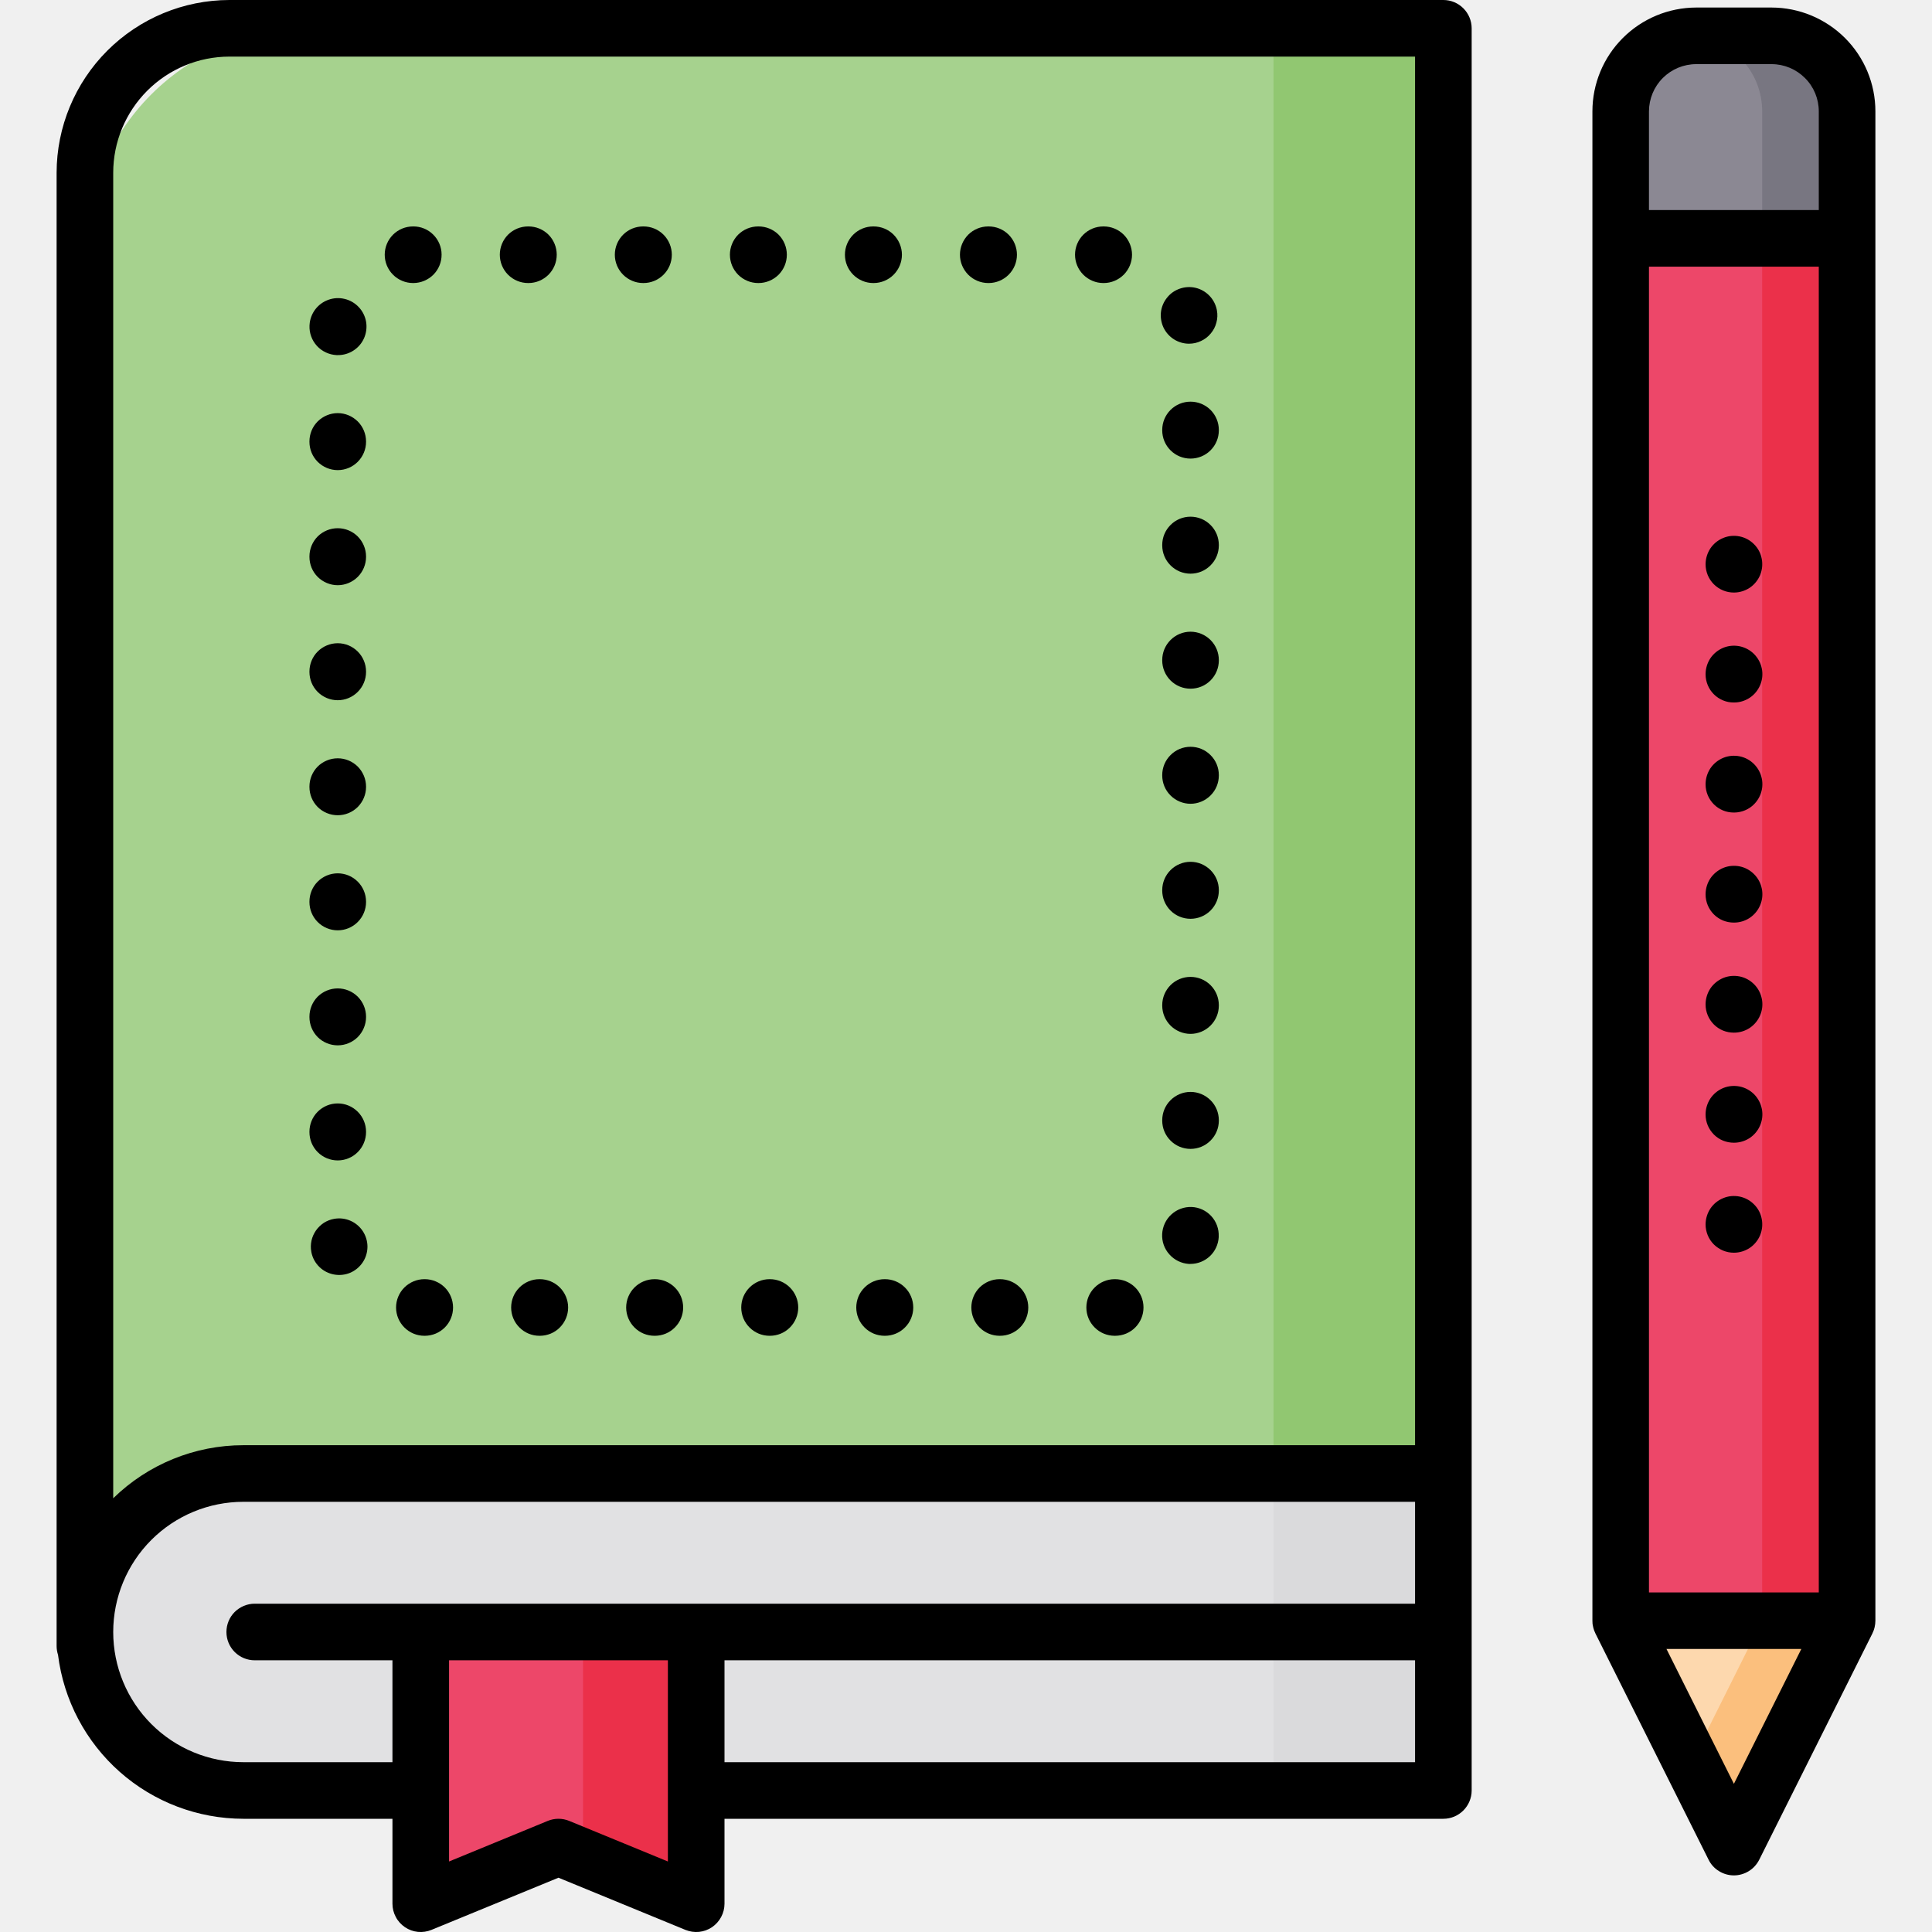
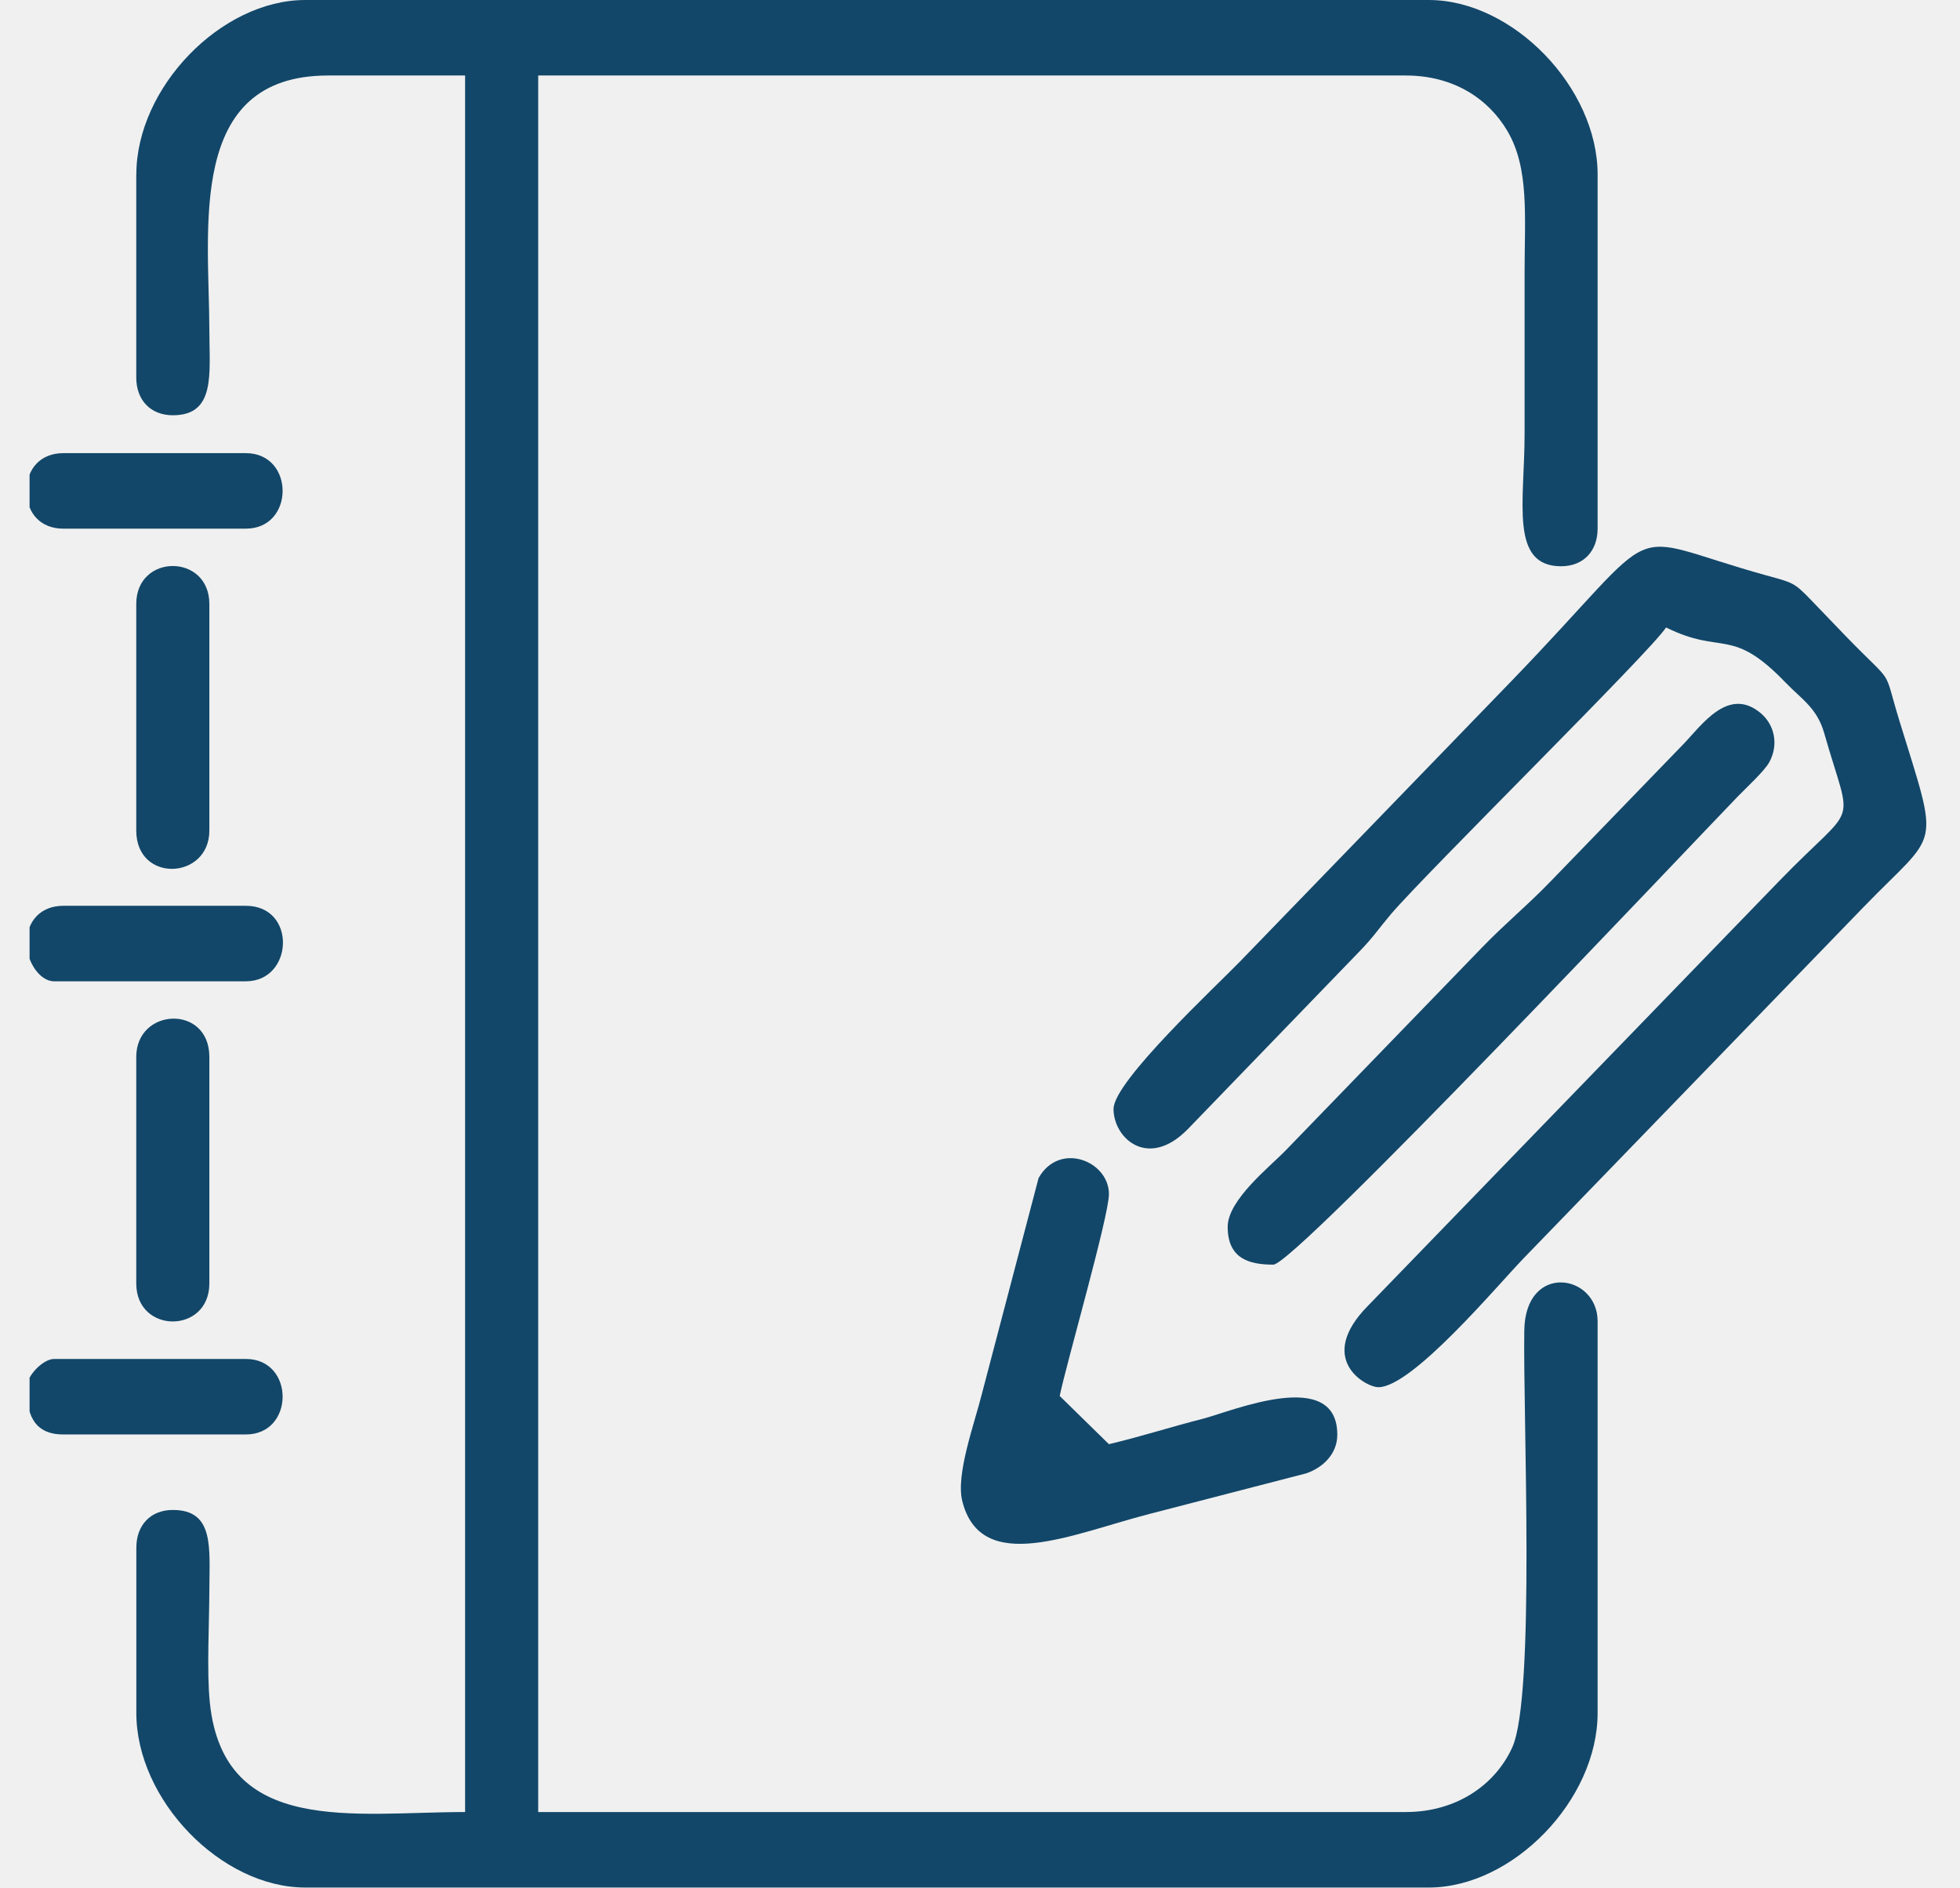
- <svg xmlns="http://www.w3.org/2000/svg" width="30" height="30" viewBox="0 0 30 30" fill="none">
-   <g clip-path="url(#clip0_2236_16)">
-     <path d="M28.682 3.699V25.164L26.924 26.043L25.166 25.164V3.699C25.166 3.052 25.69 2.312 26.338 2.312H27.51C28.157 2.312 28.682 3.052 28.682 3.699Z" fill="#ED4769" />
-     <path d="M27.51 2.312H26.338C26.313 2.312 26.289 2.314 26.265 2.316C26.878 2.369 27.363 3.077 27.363 3.699V25.164L26.265 25.713L26.924 26.043L28.682 25.164V3.699C28.682 3.052 28.157 2.312 27.51 2.312Z" fill="#EB304A" />
-     <path d="M28.682 1.727V3.699H25.166V1.727C25.166 1.573 25.196 1.42 25.255 1.278C25.314 1.136 25.4 1.007 25.509 0.898C25.618 0.789 25.747 0.703 25.889 0.644C26.032 0.585 26.184 0.555 26.338 0.555H27.51C27.664 0.555 27.816 0.585 27.958 0.644C28.101 0.703 28.23 0.789 28.338 0.898C28.447 1.007 28.534 1.136 28.593 1.278C28.651 1.42 28.682 1.573 28.682 1.727Z" fill="#8B8893" />
-     <path d="M27.51 0.555H26.338C26.313 0.555 26.289 0.557 26.265 0.558C26.562 0.577 26.841 0.708 27.045 0.925C27.25 1.142 27.363 1.429 27.363 1.727V3.699H28.682V1.727C28.682 1.573 28.651 1.42 28.593 1.278C28.534 1.136 28.447 1.007 28.338 0.898C28.23 0.789 28.101 0.703 27.958 0.644C27.816 0.585 27.664 0.555 27.51 0.555Z" fill="#787681" />
-     <path d="M28.682 25.164L26.924 28.68L25.166 25.164H28.682Z" fill="#FDD8AE" />
-     <path d="M27.363 25.164L26.265 27.361L26.924 28.68L28.682 25.164H27.363Z" fill="#FBBF7D" />
-     <path d="M4.834 0.438H22.412V27.801H4.834C3.902 27.801 3.007 27.43 2.348 26.771C1.689 26.112 1.318 25.218 1.318 24.285V3.953C1.318 3.021 1.689 2.127 2.348 1.467C3.007 0.808 3.902 0.438 4.834 0.438Z" fill="#A6D28E" />
-     <path d="M22.412 0.438H19.775V27.801H22.412V0.438Z" fill="#91C771" />
-     <path d="M22.412 22.883V27.805H3.779C3.127 27.805 2.501 27.545 2.039 27.084C1.578 26.622 1.318 25.996 1.318 25.344C1.318 24.691 1.578 24.065 2.039 23.604C2.501 23.142 3.127 22.883 3.779 22.883H22.412Z" fill="#E1E1E3" />
-     <path d="M22.412 22.883H19.775V27.805H22.412V22.883Z" fill="#DADADC" />
-     <path d="M10.81 29.562L8.672 28.684L6.533 29.562V25.344H10.81V29.562Z" fill="#ED4769" />
-     <path d="M9.053 25.344V28.84L10.81 29.562V25.344H9.053Z" fill="#EB304A" />
-     <path d="M15.346 4.395H15.352C15.468 4.395 15.58 4.348 15.662 4.266C15.745 4.183 15.791 4.072 15.791 3.955C15.791 3.839 15.745 3.727 15.662 3.644C15.58 3.562 15.468 3.516 15.352 3.516H15.346C15.229 3.516 15.117 3.562 15.035 3.644C14.953 3.727 14.906 3.839 14.906 3.955C14.906 4.072 14.953 4.183 15.035 4.266C15.117 4.348 15.229 4.395 15.346 4.395ZM15.522 19.863C15.405 19.863 15.294 19.91 15.211 19.992C15.129 20.074 15.083 20.186 15.083 20.303C15.083 20.419 15.129 20.531 15.211 20.613C15.294 20.696 15.405 20.742 15.522 20.742H15.528C15.645 20.742 15.756 20.696 15.839 20.613C15.921 20.531 15.967 20.419 15.967 20.303C15.967 20.186 15.921 20.074 15.839 19.992C15.756 19.91 15.645 19.863 15.528 19.863H15.522ZM10.163 19.863C10.046 19.863 9.934 19.91 9.852 19.992C9.77 20.074 9.723 20.186 9.723 20.303C9.723 20.419 9.77 20.531 9.852 20.613C9.934 20.696 10.046 20.742 10.163 20.742H10.169C10.285 20.742 10.397 20.696 10.479 20.613C10.562 20.531 10.608 20.419 10.608 20.303C10.608 20.186 10.562 20.074 10.479 19.992C10.397 19.91 10.285 19.863 10.169 19.863H10.163ZM17.132 4.395H17.138C17.255 4.395 17.366 4.348 17.449 4.266C17.531 4.183 17.578 4.072 17.578 3.955C17.578 3.839 17.531 3.727 17.449 3.644C17.366 3.562 17.255 3.516 17.138 3.516H17.132C17.016 3.516 16.904 3.562 16.822 3.644C16.739 3.727 16.693 3.839 16.693 3.955C16.693 4.072 16.739 4.183 16.822 4.266C16.904 4.348 17.016 4.395 17.132 4.395ZM13.736 19.863C13.619 19.863 13.507 19.91 13.425 19.992C13.342 20.074 13.296 20.186 13.296 20.303C13.296 20.419 13.342 20.531 13.425 20.613C13.507 20.696 13.619 20.742 13.736 20.742H13.742C13.858 20.742 13.97 20.696 14.052 20.613C14.135 20.531 14.181 20.419 14.181 20.303C14.181 20.186 14.135 20.074 14.052 19.992C13.97 19.91 13.858 19.863 13.742 19.863H13.736ZM11.949 19.863C11.833 19.863 11.721 19.91 11.639 19.992C11.556 20.074 11.51 20.186 11.51 20.303C11.51 20.419 11.556 20.531 11.639 20.613C11.721 20.696 11.833 20.742 11.949 20.742H11.955C12.072 20.742 12.184 20.696 12.266 20.613C12.348 20.531 12.395 20.419 12.395 20.303C12.395 20.186 12.348 20.074 12.266 19.992C12.184 19.91 12.072 19.863 11.955 19.863H11.949ZM13.559 4.395H13.565C13.682 4.395 13.794 4.348 13.876 4.266C13.958 4.183 14.005 4.072 14.005 3.955C14.005 3.839 13.958 3.727 13.876 3.644C13.794 3.562 13.682 3.516 13.565 3.516H13.559C13.443 3.516 13.331 3.562 13.249 3.644C13.166 3.727 13.12 3.839 13.12 3.955C13.12 4.072 13.166 4.183 13.249 4.266C13.331 4.348 13.443 4.395 13.559 4.395ZM11.773 4.395H11.779C11.895 4.395 12.007 4.348 12.09 4.266C12.172 4.183 12.218 4.072 12.218 3.955C12.218 3.839 12.172 3.727 12.09 3.644C12.007 3.562 11.895 3.516 11.779 3.516H11.773C11.656 3.516 11.545 3.562 11.462 3.644C11.38 3.727 11.334 3.839 11.334 3.955C11.334 4.072 11.38 4.183 11.462 4.266C11.545 4.348 11.656 4.395 11.773 4.395ZM17.308 19.863C17.192 19.863 17.08 19.91 16.998 19.992C16.915 20.074 16.869 20.186 16.869 20.303C16.869 20.419 16.915 20.531 16.998 20.613C17.08 20.696 17.192 20.742 17.308 20.742H17.319C17.436 20.741 17.547 20.695 17.629 20.612C17.711 20.529 17.757 20.417 17.756 20.3C17.756 20.184 17.709 20.072 17.626 19.99C17.543 19.908 17.431 19.863 17.314 19.863H17.308ZM18.504 18.742C18.388 18.738 18.275 18.779 18.189 18.858C18.103 18.936 18.052 19.046 18.046 19.162C18.04 19.278 18.08 19.392 18.158 19.478C18.235 19.565 18.343 19.618 18.459 19.626C18.468 19.626 18.477 19.626 18.485 19.626C18.598 19.626 18.705 19.583 18.787 19.506C18.868 19.43 18.917 19.324 18.924 19.212L18.924 19.2C18.929 19.084 18.888 18.97 18.809 18.884C18.73 18.798 18.621 18.747 18.504 18.742ZM18.463 5.337C18.528 5.337 18.591 5.323 18.649 5.295C18.708 5.268 18.759 5.229 18.8 5.179C18.842 5.13 18.872 5.072 18.888 5.01C18.905 4.948 18.908 4.883 18.896 4.82L18.893 4.803C18.875 4.722 18.835 4.648 18.777 4.589C18.719 4.53 18.645 4.488 18.564 4.469C18.484 4.45 18.399 4.455 18.321 4.482C18.242 4.509 18.173 4.557 18.122 4.622C18.07 4.686 18.037 4.764 18.027 4.846C18.018 4.929 18.032 5.012 18.067 5.087C18.103 5.161 18.159 5.225 18.229 5.269C18.299 5.313 18.38 5.337 18.463 5.337ZM18.486 15.169C18.37 15.169 18.258 15.215 18.176 15.297C18.093 15.38 18.047 15.492 18.047 15.608V15.614C18.047 15.731 18.093 15.842 18.176 15.925C18.258 16.007 18.37 16.054 18.486 16.054C18.603 16.054 18.715 16.007 18.797 15.925C18.88 15.842 18.926 15.731 18.926 15.614V15.608C18.926 15.492 18.88 15.38 18.797 15.297C18.715 15.215 18.603 15.169 18.486 15.169ZM18.486 16.955C18.37 16.955 18.258 17.002 18.176 17.084C18.093 17.166 18.047 17.278 18.047 17.395V17.401C18.047 17.517 18.093 17.629 18.176 17.711C18.258 17.794 18.37 17.84 18.486 17.84C18.603 17.84 18.715 17.794 18.797 17.711C18.88 17.629 18.926 17.517 18.926 17.401V17.395C18.926 17.278 18.88 17.166 18.797 17.084C18.715 17.002 18.603 16.955 18.486 16.955ZM9.986 4.395H9.992C10.109 4.395 10.221 4.348 10.303 4.266C10.386 4.183 10.432 4.072 10.432 3.955C10.432 3.839 10.386 3.727 10.303 3.644C10.221 3.562 10.109 3.516 9.992 3.516H9.986C9.87 3.516 9.758 3.562 9.676 3.644C9.593 3.727 9.547 3.839 9.547 3.955C9.547 4.072 9.593 4.183 9.676 4.266C9.758 4.348 9.87 4.395 9.986 4.395ZM18.486 13.382C18.37 13.382 18.258 13.429 18.176 13.511C18.093 13.594 18.047 13.705 18.047 13.822V13.828C18.047 13.944 18.093 14.056 18.176 14.139C18.258 14.221 18.37 14.267 18.486 14.267C18.603 14.267 18.715 14.221 18.797 14.139C18.88 14.056 18.926 13.944 18.926 13.828V13.822C18.926 13.705 18.88 13.594 18.797 13.511C18.715 13.429 18.603 13.382 18.486 13.382ZM18.486 8.023C18.37 8.023 18.258 8.069 18.176 8.152C18.093 8.234 18.047 8.346 18.047 8.462V8.468C18.047 8.585 18.093 8.697 18.176 8.779C18.258 8.862 18.37 8.908 18.486 8.908C18.603 8.908 18.715 8.862 18.797 8.779C18.88 8.697 18.926 8.585 18.926 8.468V8.462C18.926 8.346 18.88 8.234 18.797 8.152C18.715 8.069 18.603 8.023 18.486 8.023ZM18.486 11.596C18.37 11.596 18.258 11.642 18.176 11.725C18.093 11.807 18.047 11.919 18.047 12.035V12.041C18.047 12.158 18.093 12.27 18.176 12.352C18.258 12.434 18.37 12.481 18.486 12.481C18.603 12.481 18.715 12.434 18.797 12.352C18.88 12.27 18.926 12.158 18.926 12.041V12.035C18.926 11.919 18.88 11.807 18.797 11.725C18.715 11.642 18.603 11.596 18.486 11.596ZM18.486 6.237C18.37 6.237 18.258 6.283 18.176 6.365C18.093 6.448 18.047 6.559 18.047 6.676V6.682C18.047 6.799 18.093 6.91 18.176 6.993C18.258 7.075 18.37 7.121 18.486 7.121C18.603 7.121 18.715 7.075 18.797 6.993C18.88 6.91 18.926 6.799 18.926 6.682V6.676C18.926 6.56 18.88 6.448 18.797 6.365C18.715 6.283 18.603 6.237 18.486 6.237ZM18.486 9.809C18.37 9.809 18.258 9.856 18.176 9.938C18.093 10.021 18.047 10.132 18.047 10.249V10.255C18.047 10.371 18.093 10.483 18.176 10.566C18.258 10.648 18.37 10.694 18.486 10.694C18.603 10.694 18.715 10.648 18.797 10.566C18.88 10.483 18.926 10.371 18.926 10.255V10.249C18.926 10.132 18.88 10.021 18.797 9.938C18.715 9.856 18.603 9.809 18.486 9.809ZM26.924 12.617C27.011 12.617 27.096 12.592 27.169 12.544C27.242 12.495 27.298 12.427 27.332 12.346C27.366 12.266 27.375 12.177 27.358 12.092C27.341 12.006 27.299 11.928 27.238 11.866C27.177 11.804 27.098 11.761 27.013 11.744C26.927 11.727 26.838 11.735 26.758 11.768C26.677 11.802 26.608 11.858 26.559 11.93C26.511 12.003 26.485 12.088 26.484 12.175V12.181C26.484 12.238 26.496 12.295 26.518 12.348C26.54 12.401 26.573 12.45 26.613 12.49C26.654 12.531 26.703 12.563 26.756 12.585C26.809 12.607 26.866 12.617 26.924 12.617ZM26.924 14.326C27.011 14.326 27.096 14.301 27.169 14.253C27.242 14.204 27.298 14.136 27.332 14.055C27.366 13.975 27.375 13.886 27.358 13.801C27.341 13.715 27.299 13.636 27.238 13.575C27.177 13.513 27.098 13.47 27.013 13.453C26.927 13.436 26.838 13.444 26.758 13.477C26.677 13.511 26.608 13.567 26.559 13.639C26.511 13.711 26.485 13.797 26.484 13.884V13.89C26.484 13.947 26.496 14.004 26.518 14.057C26.54 14.11 26.573 14.159 26.613 14.199C26.654 14.24 26.703 14.272 26.756 14.294C26.809 14.315 26.866 14.326 26.924 14.326ZM26.924 9.201C27.011 9.201 27.096 9.175 27.169 9.127C27.241 9.079 27.297 9.01 27.331 8.93C27.364 8.849 27.373 8.761 27.356 8.675C27.34 8.59 27.298 8.511 27.236 8.45C27.175 8.388 27.096 8.346 27.011 8.329C26.926 8.312 26.837 8.32 26.757 8.354C26.676 8.387 26.608 8.443 26.559 8.515C26.511 8.588 26.485 8.673 26.484 8.76V8.763C26.484 8.82 26.496 8.877 26.518 8.931C26.54 8.984 26.572 9.032 26.613 9.073C26.654 9.114 26.703 9.146 26.756 9.168C26.809 9.19 26.866 9.201 26.924 9.201ZM26.924 10.908C27.011 10.909 27.096 10.883 27.169 10.835C27.242 10.787 27.298 10.718 27.332 10.637C27.366 10.557 27.375 10.468 27.358 10.383C27.341 10.297 27.299 10.219 27.238 10.157C27.177 10.095 27.098 10.053 27.013 10.035C26.927 10.018 26.838 10.026 26.758 10.059C26.677 10.093 26.608 10.149 26.559 10.221C26.511 10.294 26.485 10.379 26.484 10.466V10.472C26.484 10.529 26.496 10.586 26.518 10.639C26.54 10.693 26.573 10.741 26.613 10.781C26.654 10.822 26.703 10.854 26.756 10.876C26.809 10.898 26.866 10.909 26.924 10.908ZM5.244 18.019C5.361 18.019 5.472 17.973 5.555 17.89C5.637 17.808 5.684 17.696 5.684 17.579V17.573C5.684 17.457 5.637 17.345 5.555 17.263C5.472 17.18 5.361 17.134 5.244 17.134C5.128 17.134 5.016 17.18 4.933 17.263C4.851 17.345 4.805 17.457 4.805 17.573V17.579C4.805 17.696 4.851 17.808 4.933 17.89C5.016 17.973 5.128 18.019 5.244 18.019ZM22.412 0H3.562C2.851 0.001 2.169 0.284 1.666 0.787C1.163 1.29 0.88 1.972 0.879 2.683V25.559C0.879 25.606 0.887 25.653 0.901 25.697C0.989 26.399 1.33 27.045 1.86 27.514C2.389 27.982 3.072 28.241 3.779 28.242H6.094V29.561C6.094 29.633 6.112 29.704 6.146 29.767C6.179 29.831 6.229 29.885 6.289 29.926C6.349 29.966 6.417 29.991 6.489 29.998C6.561 30.005 6.634 29.994 6.7 29.967L8.672 29.157L10.643 29.967C10.71 29.994 10.783 30.005 10.854 29.998C10.926 29.991 10.995 29.966 11.055 29.926C11.115 29.885 11.164 29.831 11.198 29.767C11.232 29.704 11.25 29.633 11.25 29.561V28.242H22.412C22.529 28.242 22.64 28.196 22.723 28.113C22.805 28.031 22.852 27.919 22.852 27.803V0.439C22.852 0.323 22.805 0.211 22.723 0.129C22.64 0.046 22.529 9.32388e-07 22.412 0ZM10.371 28.905L8.839 28.275C8.732 28.231 8.612 28.231 8.505 28.275L6.973 28.905V25.781H10.371V28.905ZM21.973 27.363H11.25V25.781H21.973V27.363ZM21.973 24.902H3.955C3.839 24.902 3.727 24.949 3.644 25.031C3.562 25.113 3.516 25.225 3.516 25.342C3.516 25.458 3.562 25.57 3.644 25.652C3.727 25.735 3.839 25.781 3.955 25.781H6.094V27.363H3.779C3.243 27.363 2.729 27.15 2.35 26.771C1.971 26.392 1.758 25.878 1.758 25.342C1.758 24.806 1.971 24.291 2.35 23.912C2.729 23.533 3.243 23.32 3.779 23.32H21.973V24.902ZM21.973 22.441H3.779C3.024 22.441 2.298 22.737 1.758 23.265V2.683C1.758 2.205 1.949 1.746 2.287 1.408C2.625 1.07 3.084 0.879 3.562 0.879H21.973V22.441ZM27.51 0.117H26.338C25.911 0.118 25.501 0.288 25.199 0.59C24.897 0.892 24.727 1.301 24.727 1.729V25.166C24.727 25.182 24.728 25.198 24.729 25.215C24.73 25.219 24.731 25.223 24.731 25.227C24.733 25.239 24.735 25.251 24.738 25.262C24.738 25.267 24.74 25.271 24.741 25.276C24.744 25.287 24.747 25.298 24.751 25.309C24.753 25.314 24.754 25.318 24.756 25.323C24.76 25.334 24.765 25.344 24.77 25.355C24.771 25.357 24.772 25.36 24.773 25.363L26.531 28.878C26.567 28.951 26.623 29.013 26.693 29.055C26.762 29.098 26.842 29.121 26.924 29.121C27.005 29.121 27.085 29.098 27.155 29.055C27.224 29.013 27.28 28.951 27.317 28.878L29.075 25.363C29.076 25.36 29.077 25.357 29.078 25.355C29.083 25.344 29.088 25.334 29.092 25.323C29.094 25.318 29.095 25.314 29.097 25.309C29.101 25.298 29.104 25.287 29.107 25.276C29.108 25.271 29.109 25.267 29.11 25.262C29.113 25.251 29.115 25.239 29.116 25.227C29.117 25.223 29.118 25.219 29.118 25.215C29.12 25.198 29.121 25.182 29.121 25.166V1.729C29.121 1.301 28.951 0.892 28.649 0.59C28.346 0.288 27.937 0.118 27.51 0.117ZM26.924 27.699L25.877 25.605H27.971L26.924 27.699ZM28.242 24.727H25.605V4.141H28.242V24.727ZM28.242 3.262H25.605V1.729C25.606 1.534 25.683 1.348 25.82 1.211C25.957 1.074 26.144 0.996 26.338 0.996H27.51C27.704 0.996 27.89 1.074 28.027 1.211C28.165 1.348 28.242 1.534 28.242 1.729V3.262ZM5.244 16.232C5.361 16.232 5.472 16.186 5.555 16.104C5.637 16.021 5.684 15.909 5.684 15.793V15.787C5.684 15.67 5.637 15.559 5.555 15.476C5.472 15.394 5.361 15.348 5.244 15.348C5.128 15.348 5.016 15.394 4.933 15.476C4.851 15.559 4.805 15.67 4.805 15.787V15.793C4.805 15.909 4.851 16.021 4.933 16.104C5.016 16.186 5.128 16.232 5.244 16.232ZM26.924 19.452C27.011 19.452 27.096 19.426 27.169 19.378C27.241 19.33 27.297 19.261 27.331 19.181C27.364 19.1 27.373 19.012 27.356 18.926C27.34 18.841 27.298 18.762 27.236 18.701C27.175 18.639 27.096 18.597 27.011 18.58C26.926 18.563 26.837 18.571 26.757 18.605C26.676 18.638 26.608 18.694 26.559 18.766C26.511 18.839 26.485 18.924 26.484 19.011V19.014C26.484 19.071 26.496 19.128 26.518 19.182C26.54 19.235 26.572 19.283 26.613 19.324C26.654 19.364 26.703 19.397 26.756 19.419C26.809 19.441 26.866 19.452 26.924 19.452ZM26.924 16.035C27.011 16.035 27.096 16.01 27.169 15.962C27.242 15.913 27.298 15.845 27.332 15.764C27.366 15.684 27.375 15.595 27.358 15.51C27.341 15.424 27.299 15.345 27.238 15.284C27.177 15.222 27.098 15.179 27.013 15.162C26.927 15.145 26.838 15.153 26.758 15.186C26.677 15.22 26.608 15.276 26.559 15.348C26.511 15.421 26.485 15.506 26.484 15.593V15.598C26.484 15.656 26.496 15.713 26.518 15.766C26.54 15.819 26.573 15.868 26.613 15.908C26.654 15.949 26.703 15.981 26.756 16.003C26.809 16.024 26.866 16.035 26.924 16.035ZM26.924 17.744C27.011 17.744 27.096 17.719 27.169 17.671C27.242 17.622 27.298 17.554 27.332 17.473C27.366 17.393 27.375 17.304 27.358 17.219C27.341 17.133 27.299 17.054 27.238 16.992C27.177 16.931 27.098 16.888 27.013 16.871C26.927 16.854 26.838 16.862 26.758 16.895C26.677 16.928 26.608 16.985 26.559 17.057C26.511 17.13 26.485 17.215 26.484 17.302V17.308C26.484 17.365 26.496 17.422 26.518 17.475C26.54 17.528 26.573 17.576 26.613 17.617C26.654 17.658 26.703 17.69 26.756 17.712C26.809 17.733 26.866 17.744 26.924 17.744ZM5.189 18.926C5.132 18.936 5.078 18.957 5.029 18.988C4.981 19.02 4.939 19.06 4.906 19.107C4.873 19.155 4.849 19.208 4.837 19.264C4.825 19.321 4.823 19.379 4.834 19.436L4.837 19.453C4.855 19.537 4.898 19.614 4.96 19.674C5.022 19.734 5.1 19.774 5.185 19.79C5.27 19.806 5.357 19.797 5.437 19.764C5.516 19.73 5.584 19.674 5.632 19.602C5.68 19.531 5.705 19.447 5.706 19.36C5.706 19.274 5.681 19.19 5.634 19.118C5.587 19.046 5.519 18.989 5.44 18.955C5.361 18.921 5.274 18.911 5.189 18.926ZM8.376 19.863C8.26 19.863 8.148 19.91 8.066 19.992C7.983 20.074 7.937 20.186 7.937 20.303C7.937 20.419 7.983 20.531 8.066 20.613C8.148 20.696 8.26 20.742 8.376 20.742H8.382C8.499 20.742 8.611 20.696 8.693 20.613C8.775 20.531 8.822 20.419 8.822 20.303C8.822 20.186 8.775 20.074 8.693 19.992C8.611 19.91 8.499 19.863 8.382 19.863H8.376ZM5.226 5.514C5.233 5.514 5.239 5.514 5.246 5.514C5.332 5.515 5.417 5.49 5.489 5.443C5.562 5.396 5.619 5.329 5.654 5.249C5.688 5.17 5.699 5.083 5.685 4.998C5.67 4.912 5.631 4.833 5.572 4.77C5.513 4.707 5.437 4.662 5.353 4.642C5.269 4.621 5.181 4.626 5.1 4.655C5.018 4.684 4.947 4.736 4.895 4.805C4.843 4.874 4.812 4.957 4.807 5.043L4.806 5.055C4.801 5.172 4.843 5.285 4.921 5.371C5 5.457 5.11 5.508 5.226 5.514ZM6.414 4.395H6.42C6.536 4.394 6.648 4.347 6.73 4.265C6.812 4.182 6.858 4.07 6.857 3.953C6.857 3.837 6.81 3.725 6.727 3.643C6.645 3.561 6.533 3.515 6.416 3.516H6.414C6.297 3.516 6.185 3.562 6.103 3.644C6.02 3.727 5.974 3.839 5.974 3.955C5.974 4.072 6.02 4.183 6.103 4.266C6.185 4.348 6.297 4.395 6.414 4.395ZM5.244 14.446C5.361 14.446 5.472 14.4 5.555 14.317C5.637 14.235 5.684 14.123 5.684 14.007V14.001C5.684 13.884 5.637 13.772 5.555 13.69C5.472 13.607 5.361 13.561 5.244 13.561C5.128 13.561 5.016 13.607 4.933 13.69C4.851 13.772 4.805 13.884 4.805 14.001V14.007C4.805 14.123 4.851 14.235 4.933 14.317C5.016 14.4 5.128 14.446 5.244 14.446ZM8.2 4.395H8.206C8.323 4.395 8.434 4.348 8.517 4.266C8.599 4.183 8.645 4.072 8.645 3.955C8.645 3.839 8.599 3.727 8.517 3.644C8.434 3.562 8.323 3.516 8.206 3.516H8.2C8.083 3.516 7.972 3.562 7.889 3.644C7.807 3.727 7.761 3.839 7.761 3.955C7.761 4.072 7.807 4.183 7.889 4.266C7.972 4.348 8.083 4.395 8.2 4.395ZM6.59 19.863C6.473 19.863 6.362 19.91 6.279 19.992C6.197 20.074 6.15 20.186 6.15 20.303C6.15 20.419 6.197 20.531 6.279 20.613C6.362 20.696 6.473 20.742 6.59 20.742H6.596C6.712 20.742 6.824 20.696 6.907 20.613C6.989 20.531 7.035 20.419 7.035 20.303C7.035 20.186 6.989 20.074 6.907 19.992C6.824 19.91 6.712 19.863 6.596 19.863H6.59ZM5.244 12.659C5.361 12.659 5.472 12.613 5.555 12.531C5.637 12.448 5.684 12.337 5.684 12.22V12.214C5.684 12.098 5.637 11.986 5.555 11.903C5.472 11.821 5.361 11.775 5.244 11.775C5.128 11.775 5.016 11.821 4.933 11.903C4.851 11.986 4.805 12.098 4.805 12.214V12.22C4.805 12.337 4.851 12.448 4.933 12.531C5.016 12.613 5.128 12.659 5.244 12.659ZM5.244 10.873C5.361 10.873 5.472 10.827 5.555 10.744C5.637 10.662 5.684 10.55 5.684 10.434V10.428C5.684 10.311 5.637 10.199 5.555 10.117C5.472 10.034 5.361 9.988 5.244 9.988C5.128 9.988 5.016 10.034 4.933 10.117C4.851 10.199 4.805 10.311 4.805 10.428V10.434C4.805 10.55 4.851 10.662 4.933 10.744C5.016 10.827 5.128 10.873 5.244 10.873ZM5.244 9.087C5.361 9.087 5.472 9.04 5.555 8.958C5.637 8.876 5.684 8.764 5.684 8.647V8.641C5.684 8.525 5.637 8.413 5.555 8.33C5.472 8.248 5.361 8.202 5.244 8.202C5.128 8.202 5.016 8.248 4.933 8.33C4.851 8.413 4.805 8.525 4.805 8.641V8.647C4.805 8.764 4.851 8.876 4.933 8.958C5.016 9.04 5.128 9.087 5.244 9.087ZM5.244 7.3C5.361 7.3 5.472 7.254 5.555 7.171C5.637 7.089 5.684 6.977 5.684 6.861V6.855C5.684 6.738 5.637 6.626 5.555 6.544C5.472 6.462 5.361 6.415 5.244 6.415C5.128 6.415 5.016 6.462 4.933 6.544C4.851 6.626 4.805 6.738 4.805 6.855V6.861C4.805 6.977 4.851 7.089 4.933 7.171C5.016 7.254 5.128 7.3 5.244 7.3Z" fill="black" />
+ <svg xmlns="http://www.w3.org/2000/svg" width="27" height="26" viewBox="0 0 27 26" fill="none">
+   <g id="Nháº­t kÃ­" clip-path="url(#clip0_5055_348)">
+     <g id="Layer_x0020_1">
+       <g id="_2687165276944">
+         <path id="Vector" fill-rule="evenodd" clip-rule="evenodd" d="M1.877 2.405V5.2C1.877 5.514 2.077 5.72 2.381 5.72C2.973 5.72 2.885 5.152 2.884 4.55C2.882 3.152 2.563 1.04 4.52 1.04H6.407V24.96C4.877 24.96 3.084 25.297 2.891 23.457C2.846 23.031 2.883 22.356 2.884 21.904C2.886 21.319 2.954 20.799 2.381 20.799C2.077 20.799 1.878 21.005 1.878 21.32V23.595C1.878 24.794 3.045 26 4.205 26H19.681C20.841 26 22.008 24.794 22.008 23.595V18.2C22.008 17.546 21.012 17.385 20.998 18.326C20.979 19.492 21.153 23.364 20.832 24.07C20.6 24.582 20.067 24.96 19.366 24.96H7.414V1.04H19.366C20.027 1.04 20.506 1.364 20.765 1.804C21.069 2.321 21.002 2.977 21.002 3.77C21.002 4.507 21.002 5.243 21.002 5.98C21.002 6.913 20.794 7.8 21.505 7.8C21.809 7.8 22.008 7.595 22.008 7.28V2.405C22.008 1.206 20.841 0 19.681 0H4.205C3.045 0 1.878 1.206 1.878 2.405H1.877Z" fill="#124769" />
+         <path id="Vector_2" fill-rule="evenodd" clip-rule="evenodd" d="M15.339 15.273C15.339 15.679 15.815 16.114 16.364 15.552L18.721 13.112C18.922 12.906 18.985 12.8 19.161 12.592C19.661 12.006 22.73 8.984 22.951 8.643C23.735 9.032 23.846 8.62 24.602 9.407C24.816 9.629 25.03 9.752 25.129 10.097C25.52 11.47 25.606 11.002 24.508 12.137L18.846 17.985C18.121 18.718 18.81 19.108 18.988 19.108C19.455 19.108 20.622 17.712 20.985 17.336L25.672 12.494C26.716 11.415 26.726 11.751 26.167 9.934C25.925 9.146 26.123 9.482 25.42 8.756C25.248 8.578 25.121 8.445 24.95 8.267C24.713 8.019 24.693 8.026 24.336 7.927C22.245 7.347 23.031 7.097 20.797 9.406C20.163 10.061 19.575 10.669 18.941 11.324C18.307 11.979 17.719 12.586 17.085 13.241C16.767 13.571 15.34 14.895 15.34 15.273L15.339 15.273Z" fill="#124769" />
+         <path id="Vector_3" fill-rule="evenodd" clip-rule="evenodd" d="M16.912 16.9C16.912 17.341 17.213 17.42 17.541 17.42C17.84 17.42 23.317 11.613 23.942 10.968C24.051 10.855 24.305 10.623 24.373 10.499C24.507 10.252 24.441 9.983 24.259 9.827C23.81 9.444 23.441 9.991 23.187 10.253L21.363 12.138C21.038 12.475 20.748 12.708 20.419 13.048L17.714 15.843C17.491 16.074 16.912 16.528 16.912 16.899L16.912 16.9Z" fill="#124769" />
+         <path id="Vector_4" fill-rule="evenodd" clip-rule="evenodd" d="M18.422 19.763C18.422 18.824 16.972 19.439 16.573 19.542C16.101 19.663 15.729 19.785 15.276 19.893L14.598 19.229C14.683 18.806 15.276 16.756 15.276 16.448C15.276 15.991 14.593 15.719 14.307 16.227L13.528 19.192C13.425 19.607 13.164 20.309 13.256 20.677C13.515 21.71 14.78 21.125 15.83 20.855L17.993 20.295C18.221 20.218 18.422 20.029 18.422 19.763H18.422Z" fill="#124769" />
+         <path id="Vector_5" fill-rule="evenodd" clip-rule="evenodd" d="M1.877 8.32V11.44C1.877 12.168 2.884 12.12 2.884 11.44V8.32C2.884 7.622 1.877 7.622 1.877 8.32Z" fill="#124769" />
+         <path id="Vector_6" fill-rule="evenodd" clip-rule="evenodd" d="M1.877 14.559V17.679C1.877 18.377 2.884 18.377 2.884 17.679V14.559C2.884 13.832 1.877 13.879 1.877 14.559Z" fill="#124769" />
+         <path id="Vector_7" fill-rule="evenodd" clip-rule="evenodd" d="M0.367 19.109C0.367 19.447 0.444 19.759 0.871 19.759H3.387C4.062 19.759 4.062 18.719 3.387 18.719H0.745C0.593 18.719 0.367 18.952 0.367 19.109V19.109Z" fill="#124769" />
+         <path id="Vector_8" fill-rule="evenodd" clip-rule="evenodd" d="M0.367 12.997C0.367 13.234 0.541 13.517 0.745 13.517H3.387C4.045 13.517 4.091 12.477 3.387 12.477H0.871C0.567 12.477 0.367 12.682 0.367 12.997Z" fill="#124769" />
+         <path id="Vector_9" fill-rule="evenodd" clip-rule="evenodd" d="M0.367 6.762C0.367 7.077 0.567 7.282 0.871 7.282H3.387C4.062 7.282 4.062 6.242 3.387 6.242H0.871C0.567 6.242 0.367 6.448 0.367 6.762Z" fill="#124769" />
+       </g>
+     </g>
  </g>
  <defs>
-     <clipPath id="clip0_2236_16">
-       <rect width="30" height="30" fill="white" />
+     <clipPath id="clip0_5055_348">
+       <rect width="26.168" height="26" fill="white" transform="translate(0.407471)" />
    </clipPath>
  </defs>
</svg>
